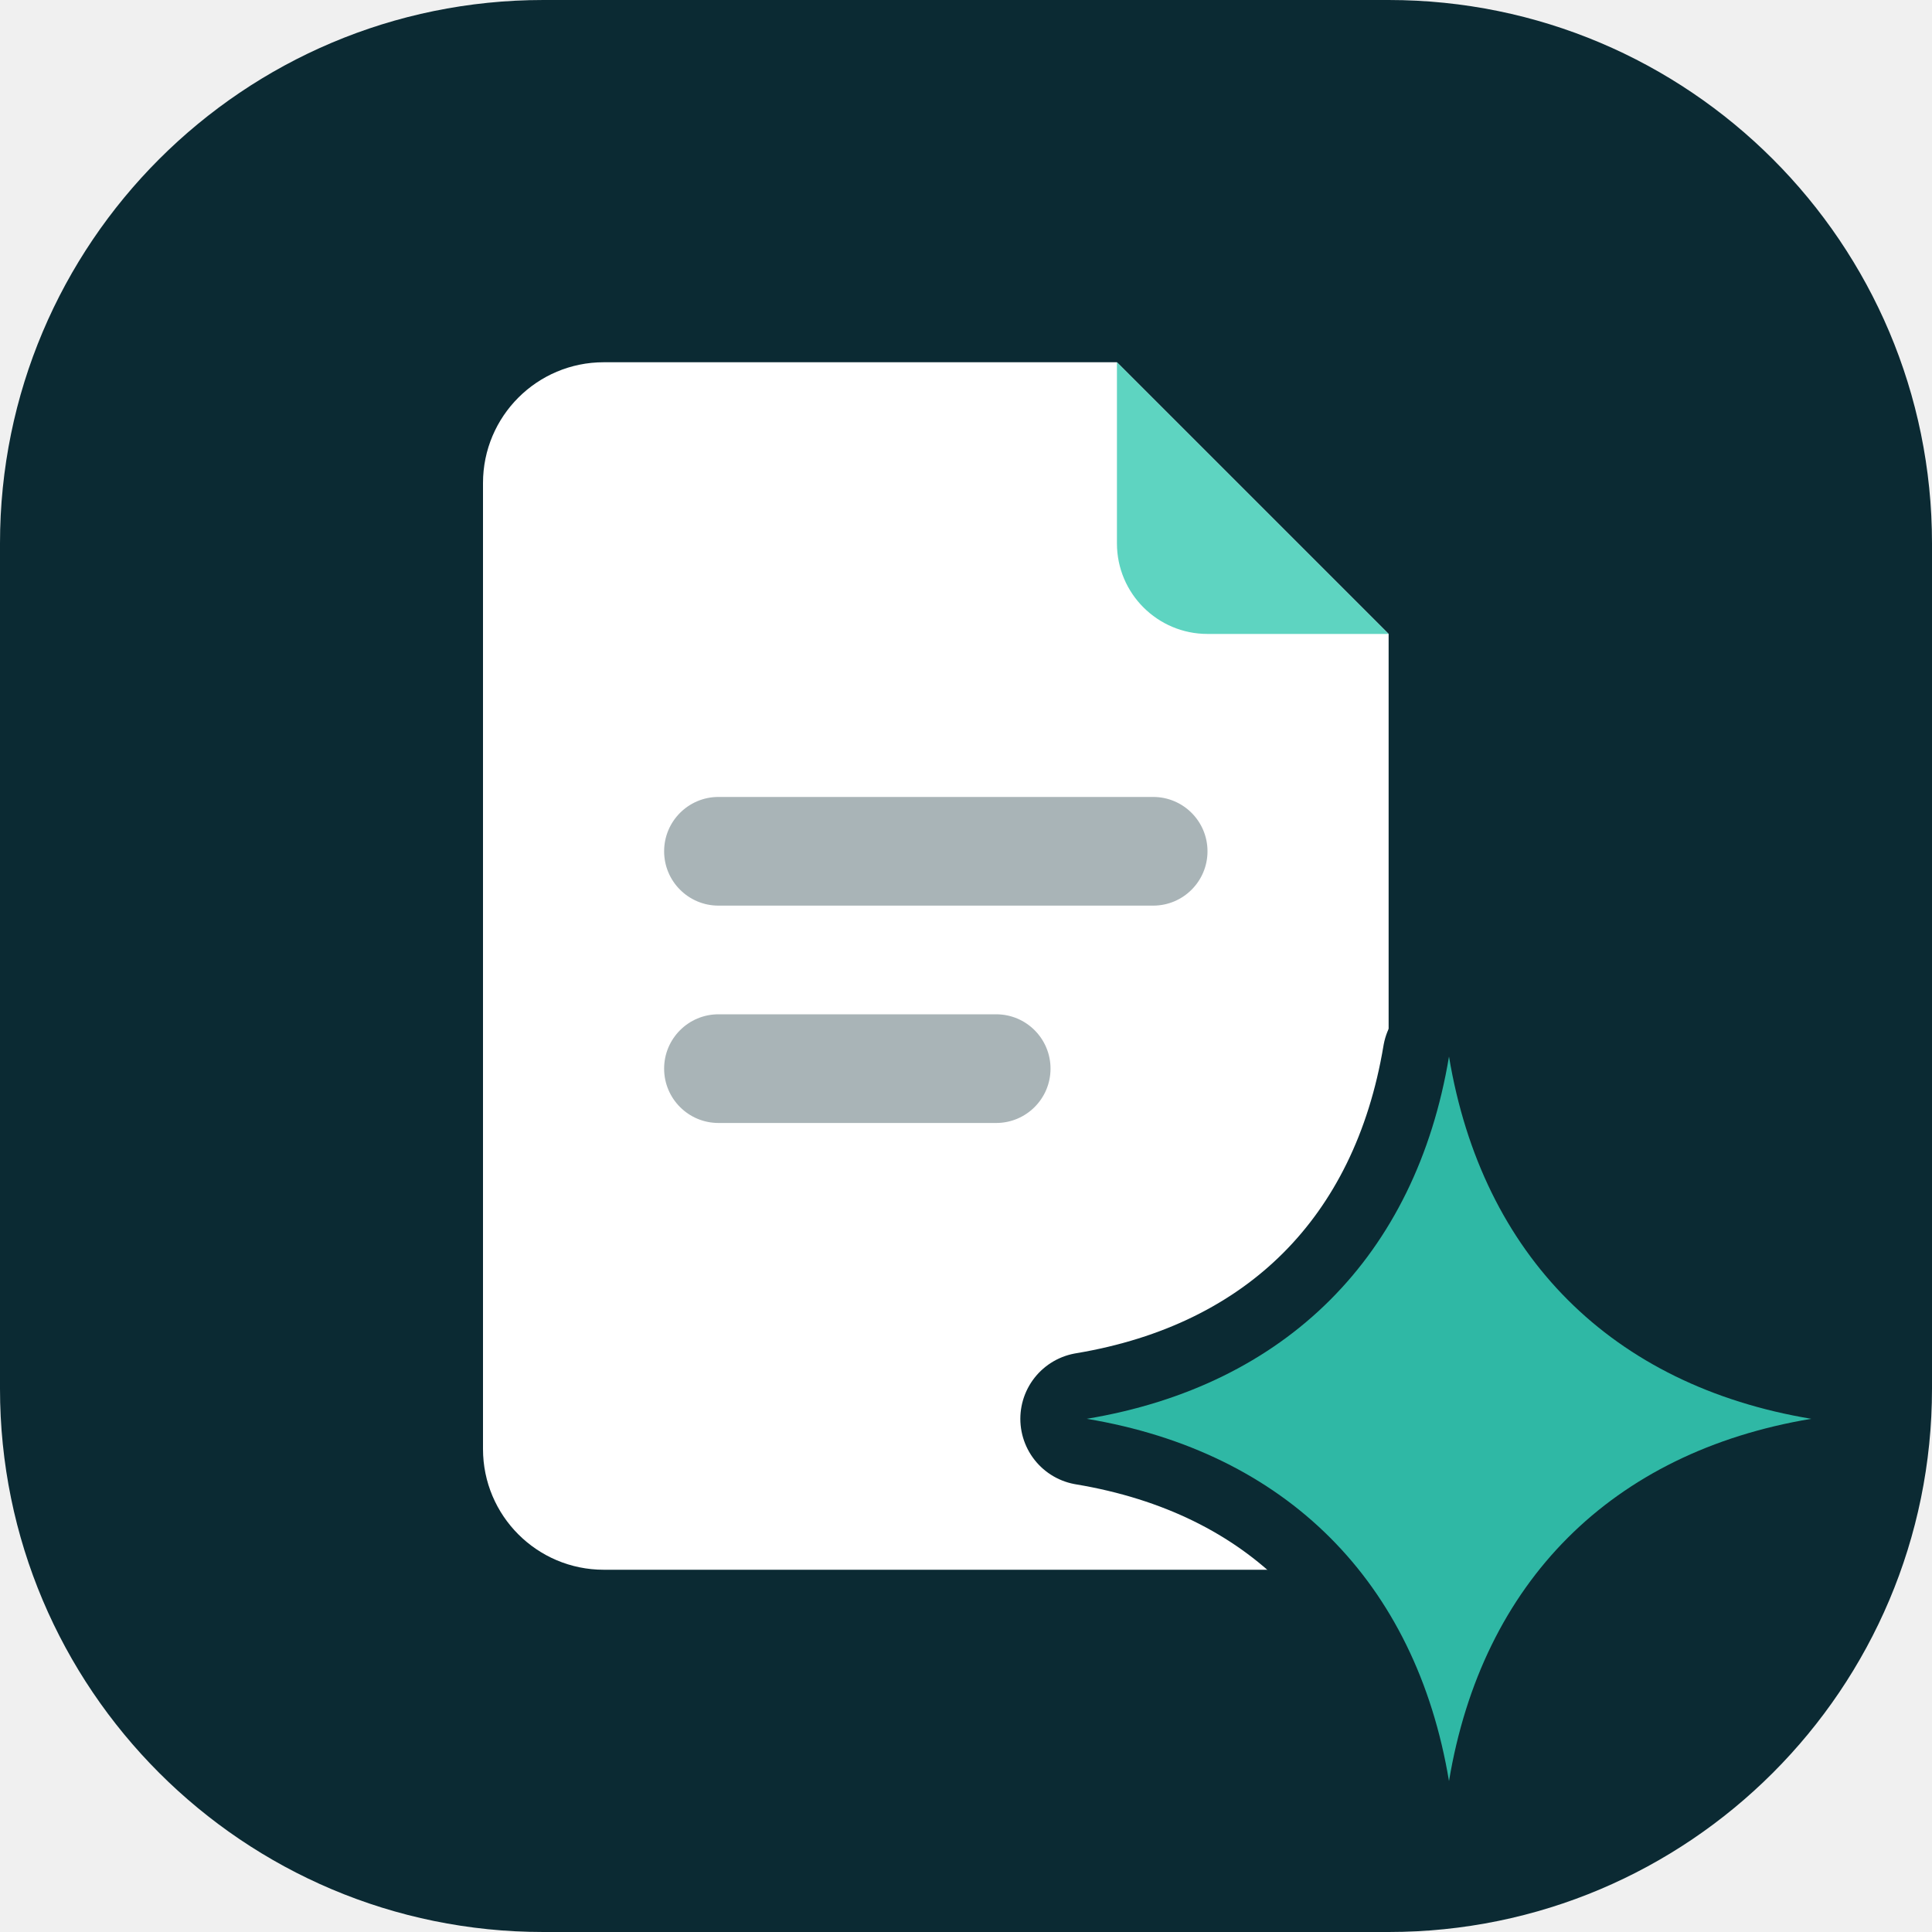
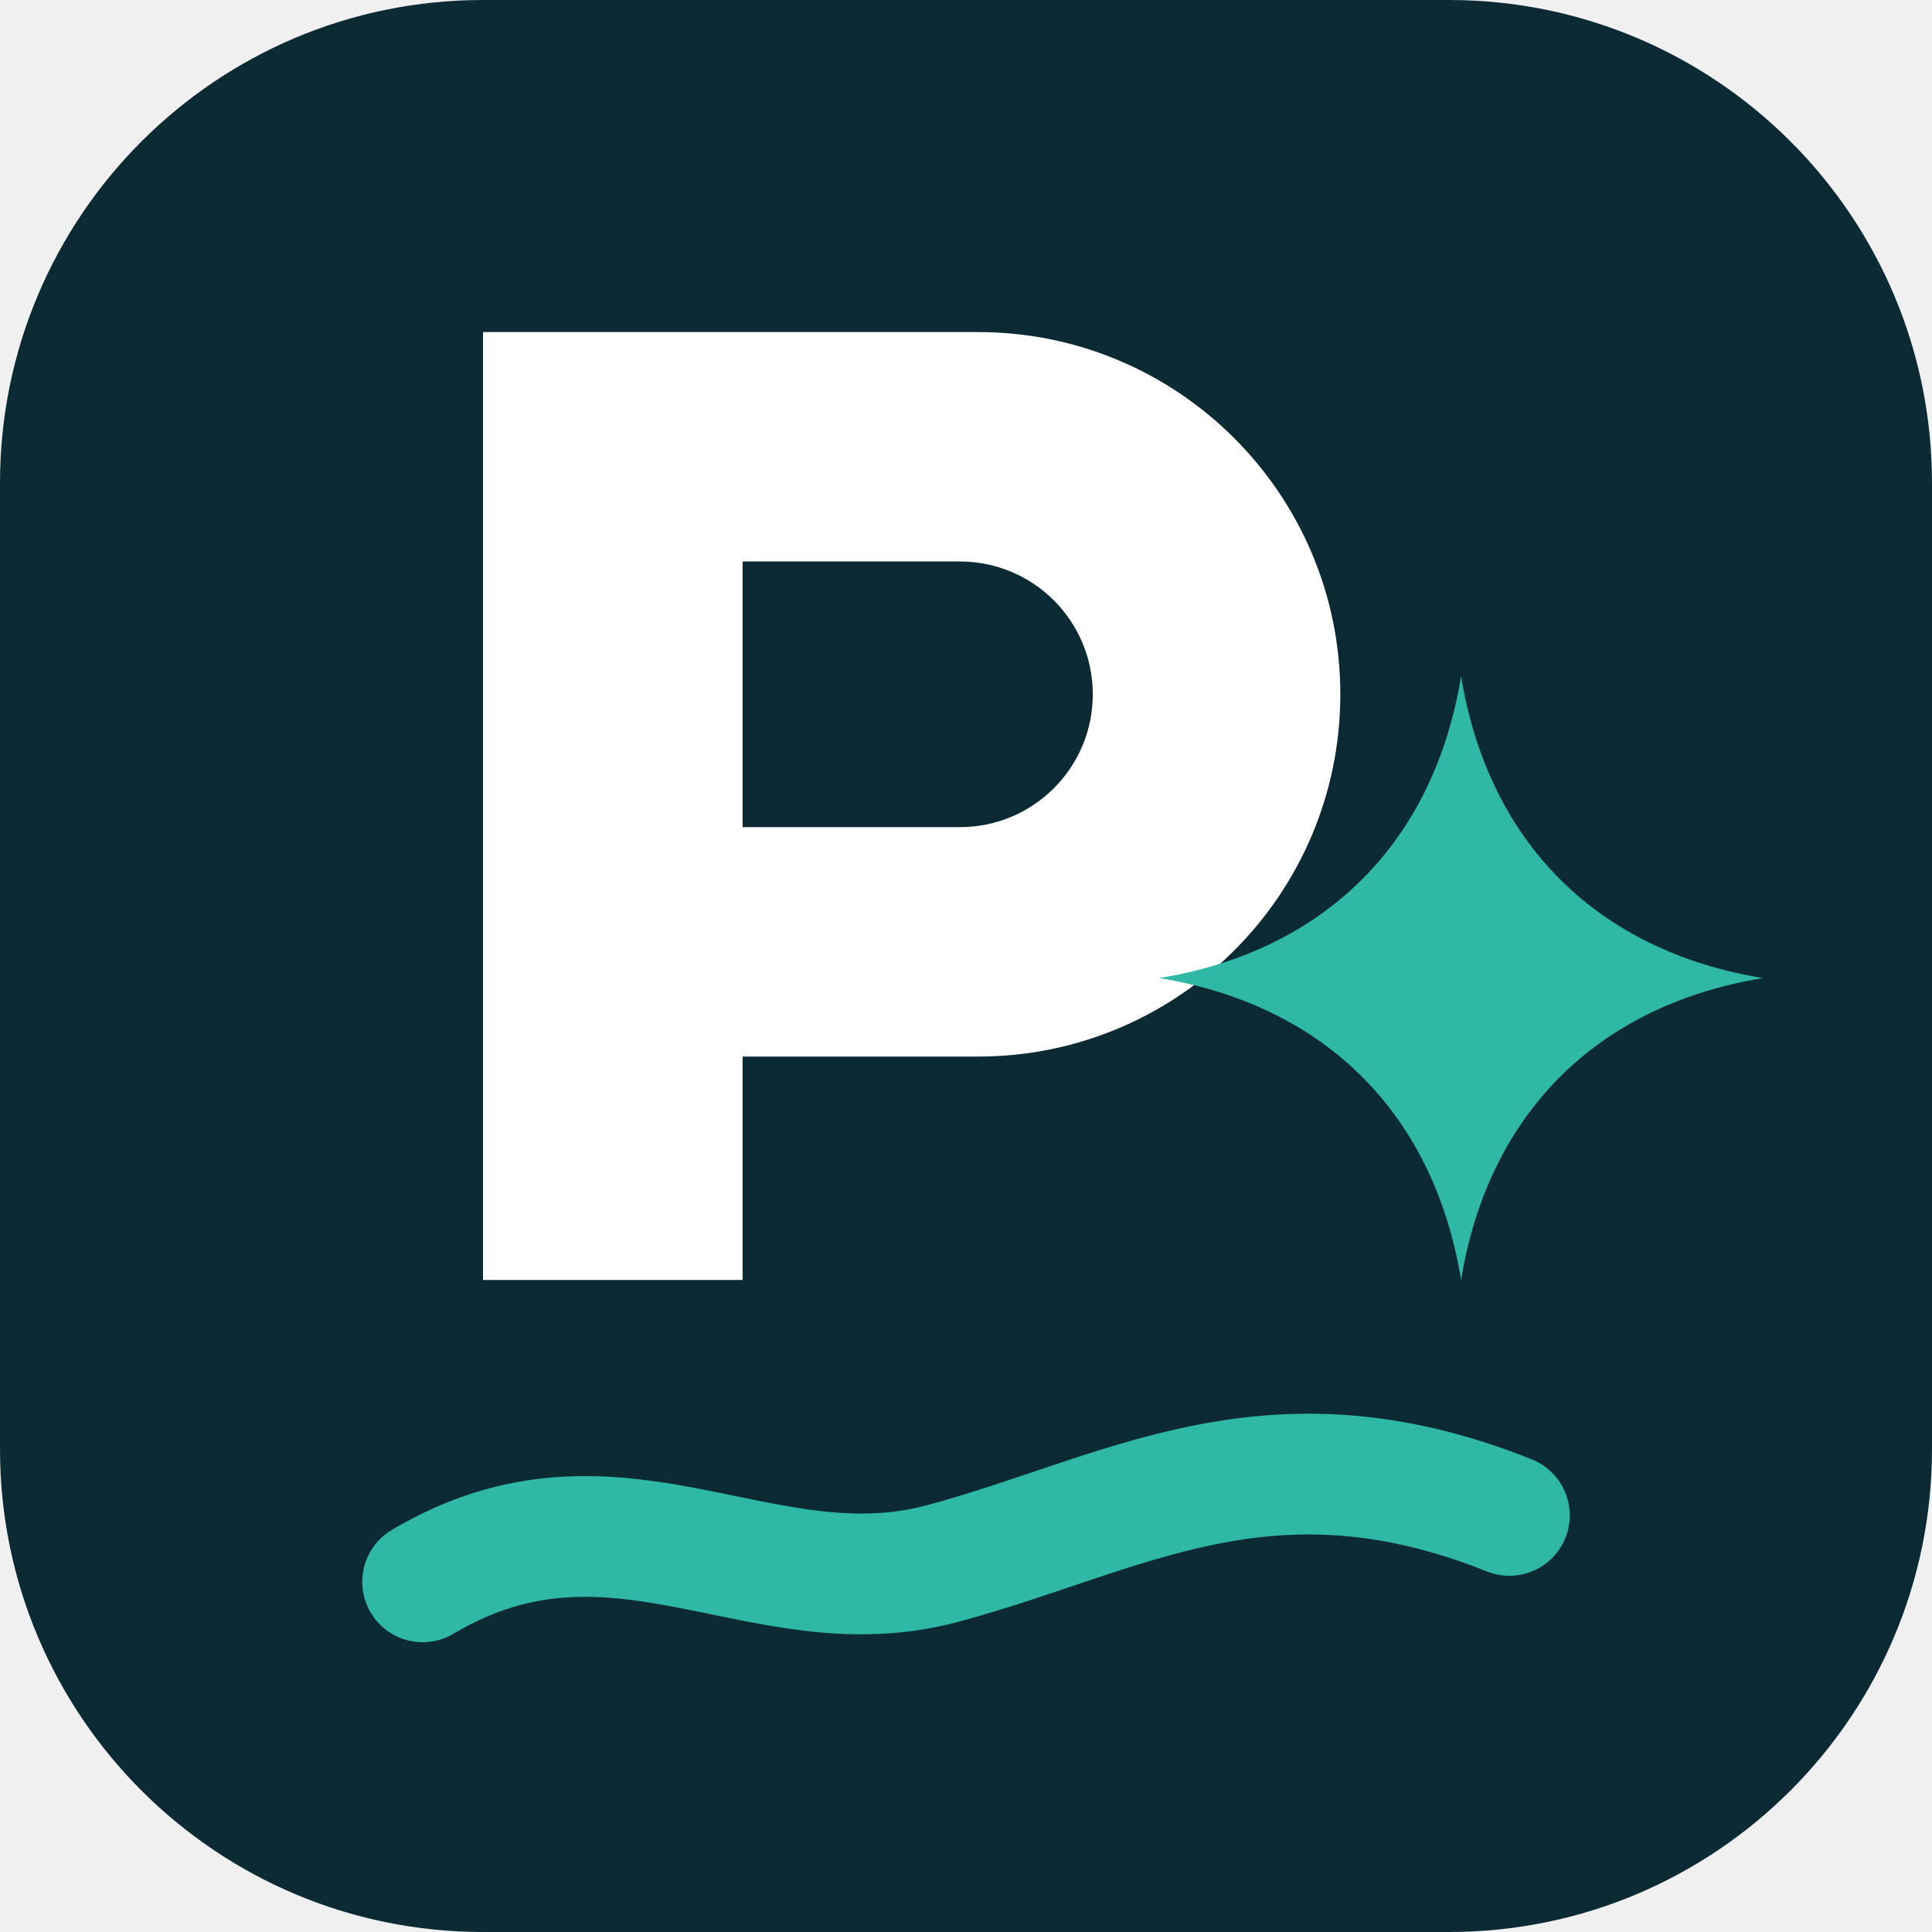
<svg xmlns="http://www.w3.org/2000/svg" viewBox="0 0 32 32">
-   <rect width="32" height="32" rx="9" fill="#0b2a33" />
-   <path d="M10 6h8.5L23 10.5V24a2 2 0 0 1-2 2H10a2 2 0 0 1-2-2V8a2 2 0 0 1 2-2z" fill="#ffffff" />
-   <path d="M18.5 6v3a1.5 1.5 0 0 0 1.5 1.5h3z" fill="#5ed4c1" />
-   <path d="M11.9 13.2h7.2a.9.9 0 0 1 0 1.8h-7.2a.9.9 0 0 1 0-1.8z" fill="#0b2a33" fill-opacity=".35" />
-   <path d="M11.9 16.8h4.6a.9.9 0 0 1 0 1.8h-4.6a.9.9 0 0 1 0-1.8z" fill="#0b2a33" fill-opacity=".35" />
-   <path d="M24 17.5c.55 3.3 2.7 5.45 6 6-3.3.55-5.45 2.7-6 6-.55-3.3-2.7-5.45-6-6 3.3-.55 5.45-2.7 6-6z" fill="#2fb8a5" stroke="#0b2a33" stroke-width="2.2" stroke-linejoin="round" paint-order="stroke" />
+   <rect width="32" height="32" rx="8" fill="#0b2a33" />
+   <path d="M8 5.5h8.2a6 6 0 0 1 0 12h-3.9v3.7H8zM12.3 9.3v4.4h3.6a2.2 2.2 0 0 0 0-4.4z" fill="#ffffff" fill-rule="evenodd" />
+   <path d="M24.2 11.2c.45 2.75 2.25 4.55 5 5-2.75.45-4.55 2.25-5 5-.45-2.75-2.25-4.55-5-5 2.75-.45 4.55-2.25 5-5z" fill="#2fb8a5" />
+   <path d="M7 26.2c3.2-1.9 5.6.5 8.6-.3 3-.8 5.4-2.4 9.4-.8" fill="none" stroke="#2fb8a5" stroke-width="2" stroke-linecap="round" />
</svg>
